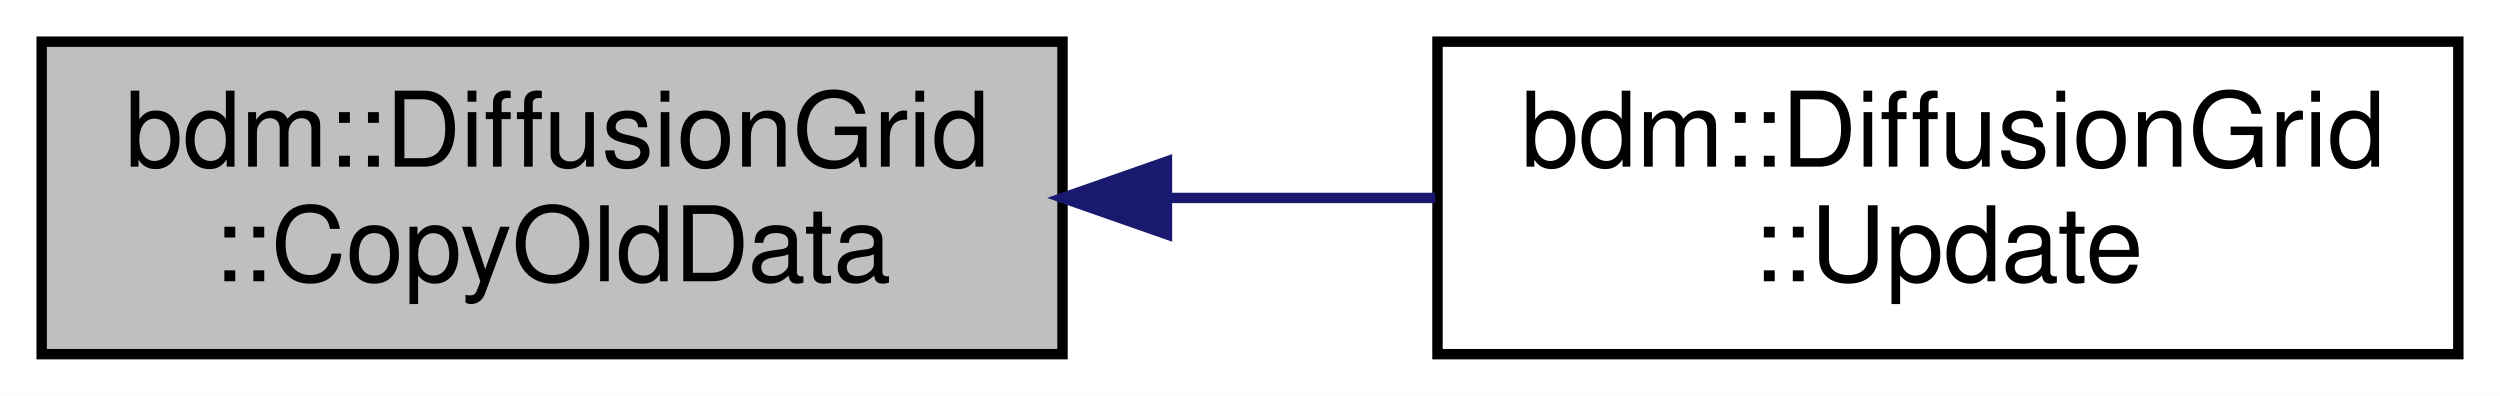
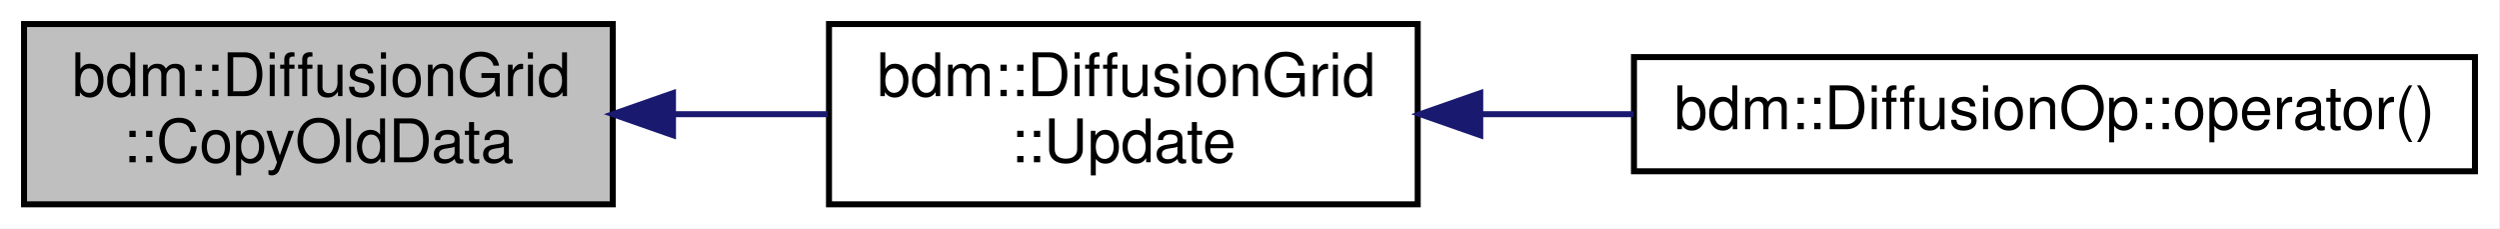
- <svg xmlns="http://www.w3.org/2000/svg" xmlns:xlink="http://www.w3.org/1999/xlink" width="240pt" height="38pt" viewBox="0.00 0.00 240.00 38.00">
+ <svg xmlns="http://www.w3.org/2000/svg" xmlns:xlink="http://www.w3.org/1999/xlink" width="416pt" height="38pt" viewBox="0.00 0.00 416.00 38.00">
  <g id="graph0" class="graph" transform="scale(1 1) rotate(0) translate(4 34)">
-     <polygon fill="white" stroke="none" points="-4,4 -4,-34 236,-34 236,4 -4,4" />
+     <polygon fill="white" stroke="none" points="-4,4 -4,-34 412,-34 412,4 -4,4" />
    <g id="node1" class="node">
      <polygon fill="#bfbfbf" stroke="black" points="0,-0 0,-30 98,-30 98,-0 0,-0" />
      <text text-anchor="start" x="8" y="-18" font-family="Helvetica,sans-Serif" font-size="10.00">bdm::DiffusionGrid</text>
      <text text-anchor="middle" x="49" y="-7" font-family="Helvetica,sans-Serif" font-size="10.00">::CopyOldData</text>
    </g>
    <g id="node2" class="node">
      <g id="a_node2">
        <a xlink:href="classbdm_1_1DiffusionGrid.html#acab47c37fa2b8e604d015791be32b2ea" target="_top" xlink:title="Updates the grid dimensions, based on the given threshold values. The diffusion grid dimensions need ...">
          <polygon fill="white" stroke="black" points="134,-0 134,-30 232,-30 232,-0 134,-0" />
          <text text-anchor="start" x="142" y="-18" font-family="Helvetica,sans-Serif" font-size="10.00">bdm::DiffusionGrid</text>
          <text text-anchor="middle" x="183" y="-7" font-family="Helvetica,sans-Serif" font-size="10.00">::Update</text>
        </a>
      </g>
    </g>
    <g id="edge1" class="edge">
      <path fill="none" stroke="midnightblue" d="M108.292,-15C116.809,-15 125.5,-15 133.786,-15" />
      <polygon fill="midnightblue" stroke="midnightblue" points="108.028,-11.5 98.028,-15 108.028,-18.5 108.028,-11.5" />
    </g>
+     <g id="node3" class="node">
+       <g id="a_node3">
+         <a xlink:href="classbdm_1_1DiffusionOp.html#a356c9d3cb2b83328275ce3f327c37994" target="_top" xlink:title="bdm::DiffusionOp::operator()">
+           <polygon fill="white" stroke="black" points="268,-5.5 268,-24.5 408,-24.5 408,-5.5 268,-5.5" />
+           <text text-anchor="middle" x="338" y="-12.5" font-family="Helvetica,sans-Serif" font-size="10.00">bdm::DiffusionOp::operator()</text>
+         </a>
+       </g>
+     </g>
+     <g id="edge2" class="edge">
+       <path fill="none" stroke="midnightblue" d="M242.413,-15C250.761,-15 259.413,-15 267.942,-15" />
+       <polygon fill="midnightblue" stroke="midnightblue" points="242.41,-11.5 232.41,-15 242.41,-18.5 242.41,-11.5" />
+     </g>
  </g>
</svg>
